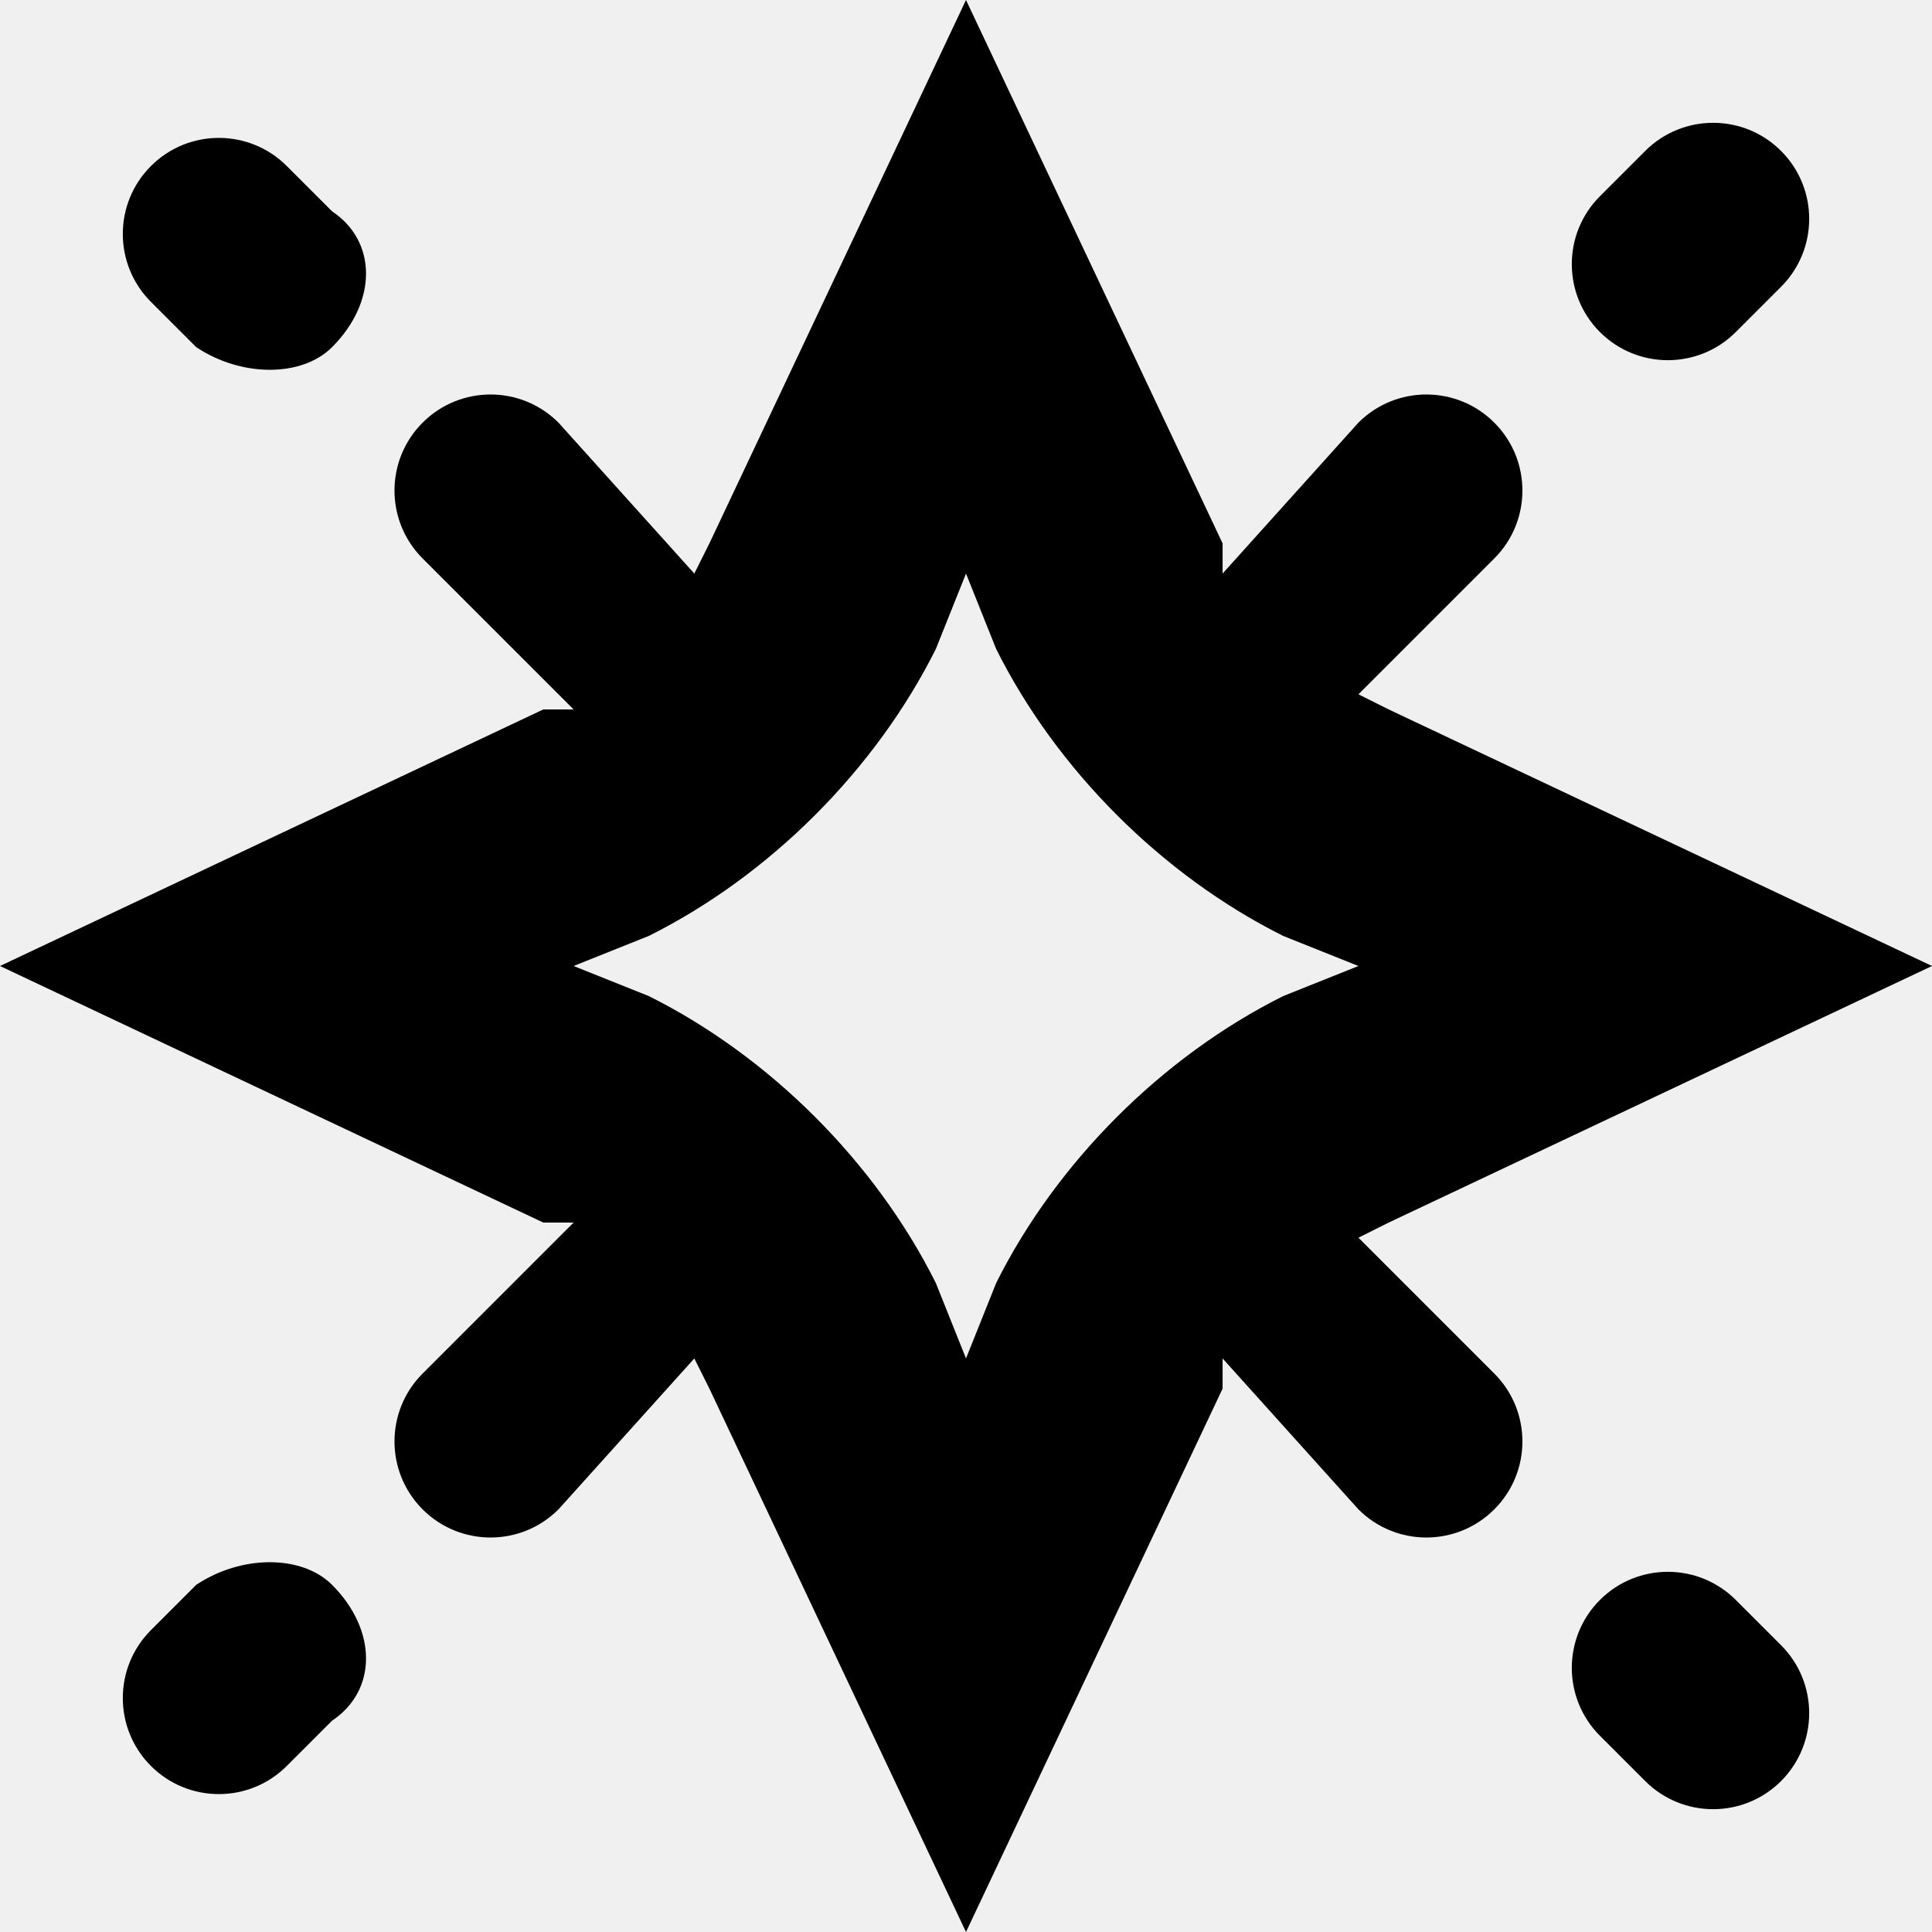
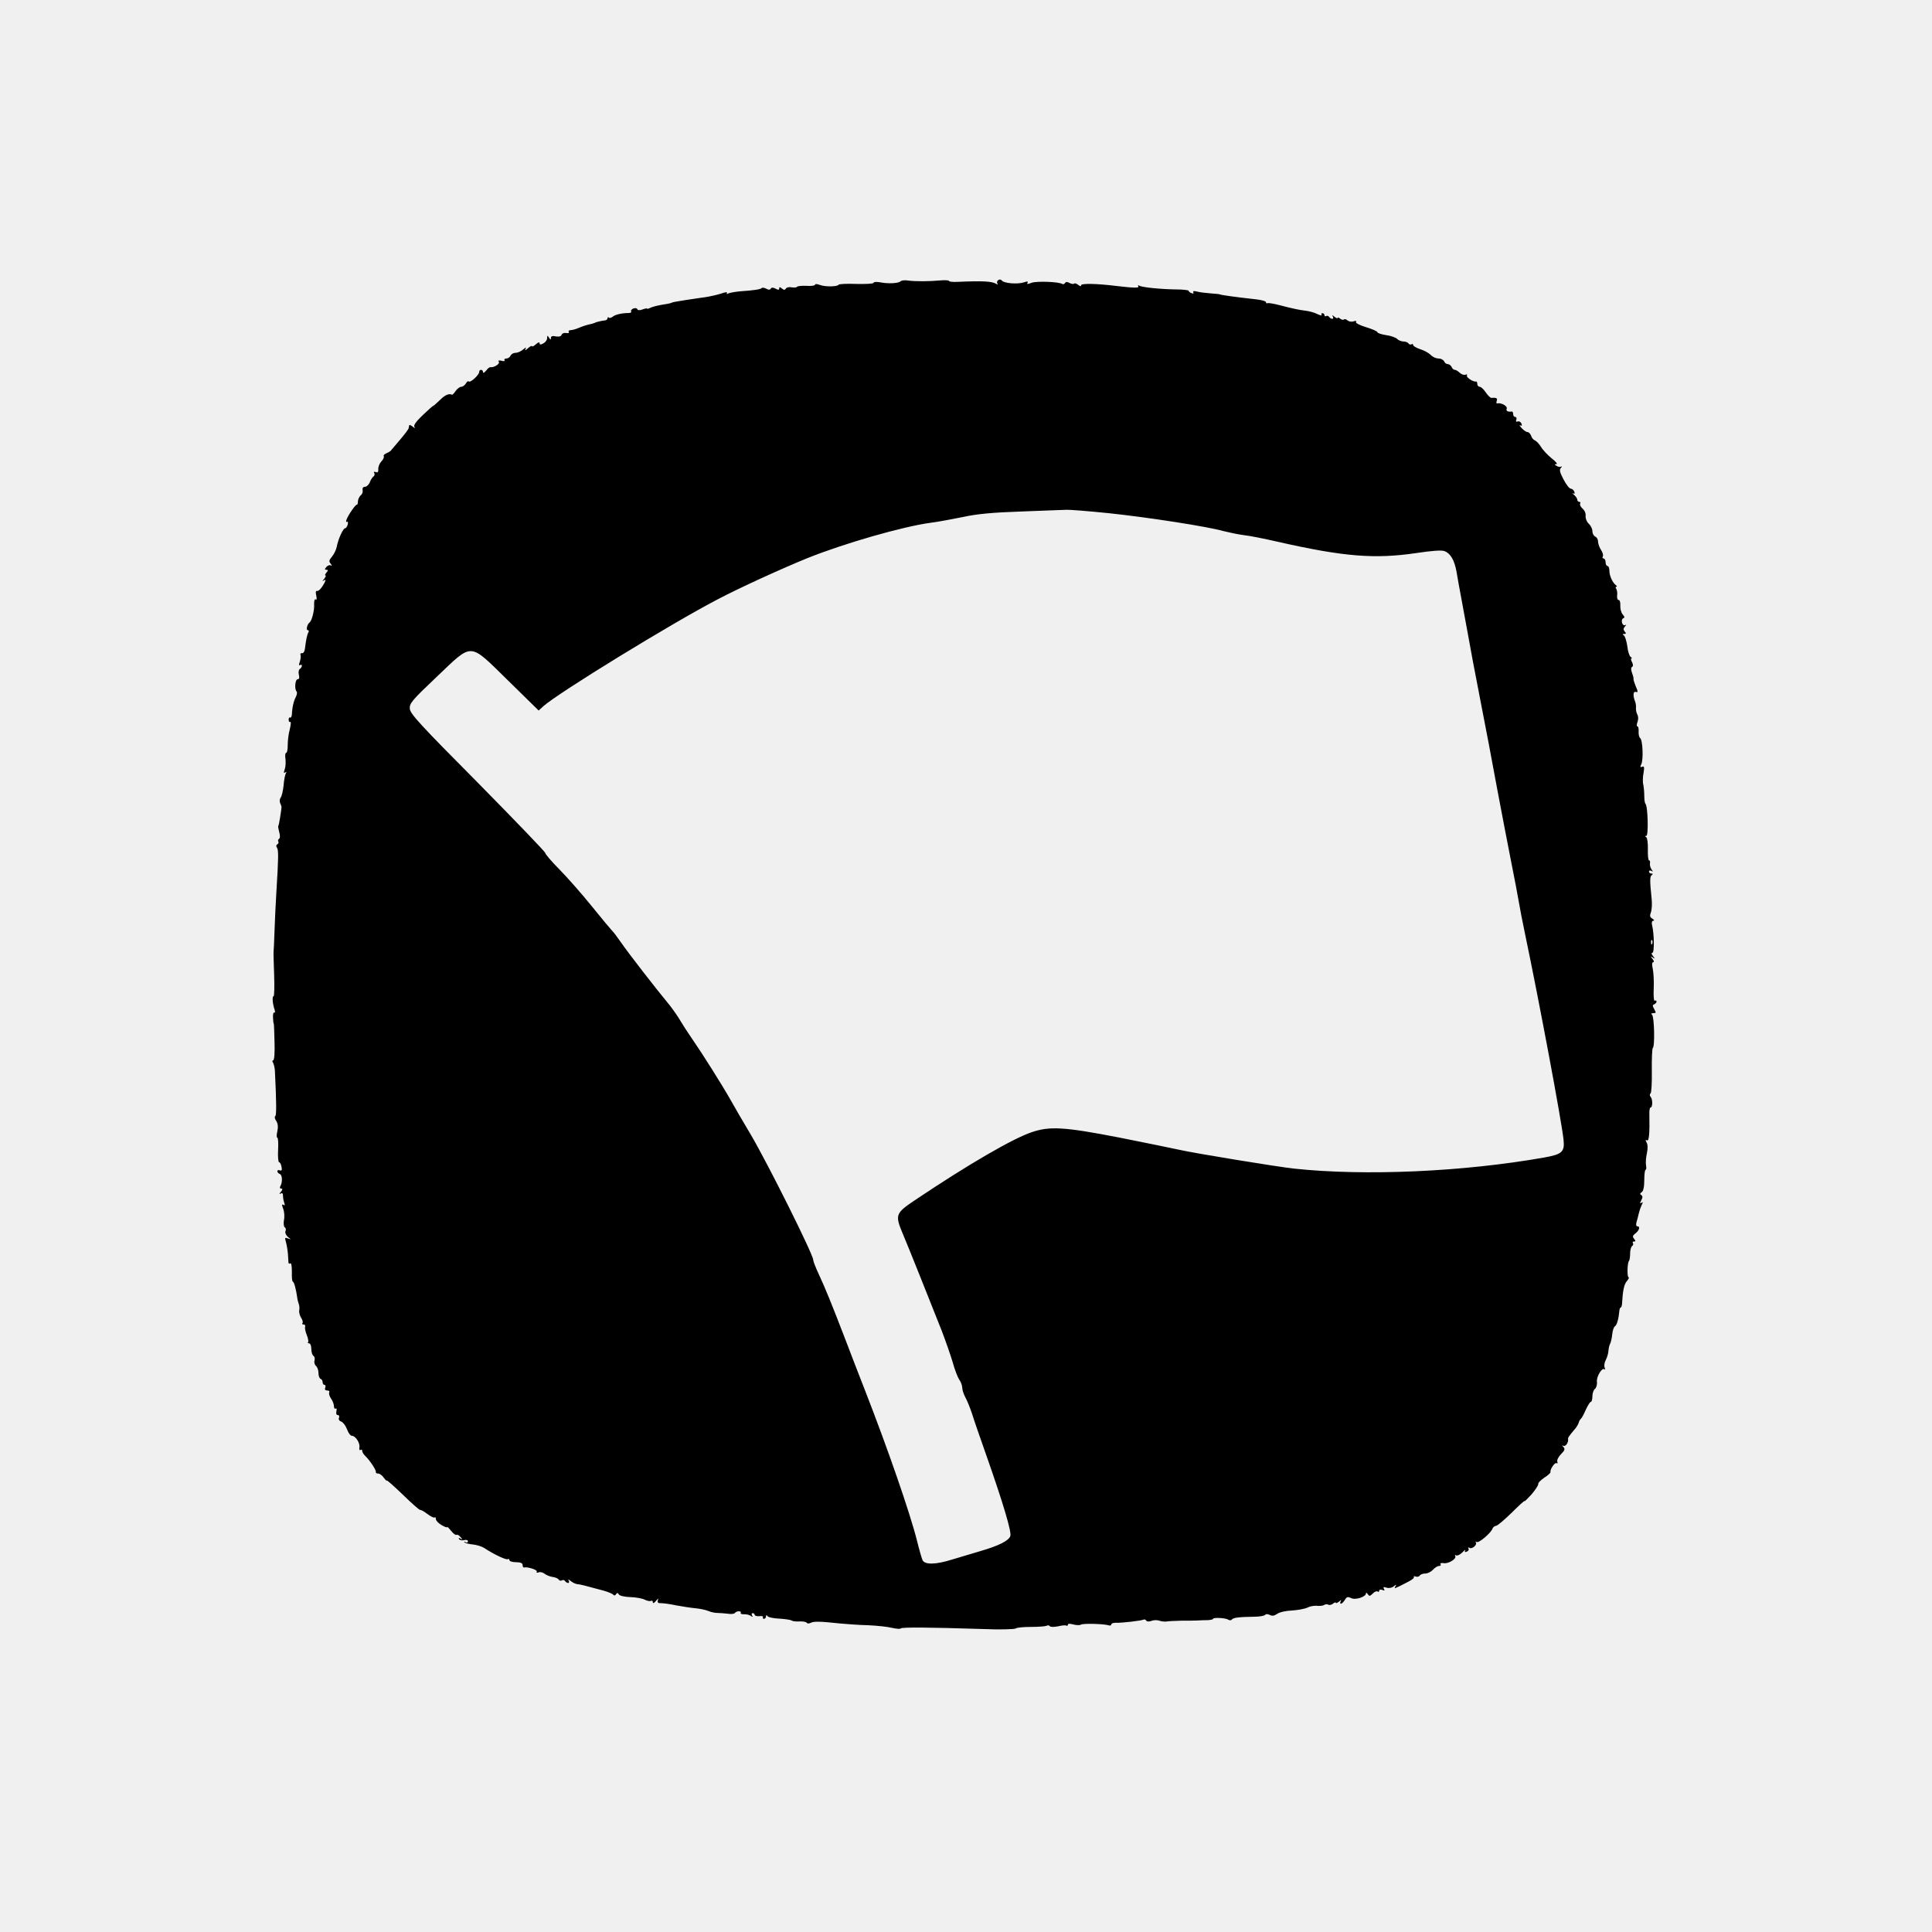
- <svg xmlns="http://www.w3.org/2000/svg" viewBox="0 0 128 128">
-   <path fill-rule="evenodd" d="M81 36 64 0 47 36l-1 2-9-10a6 6 0 0 0-9 9l10 10h-2L0 64l36 17h2L28 91a6 6 0 1 0 9 9l9-10 1 2 17 36 17-36v-2l9 10a6 6 0 1 0 9-9l-9-9 2-1 36-17-36-17-2-1 9-9a6 6 0 1 0-9-9l-9 10v-2Zm-17 2-2 5c-4 8-11 15-19 19l-5 2 5 2c8 4 15 11 19 19l2 5 2-5c4-8 11-15 19-19l5-2-5-2c-8-4-15-11-19-19l-2-5Z" clip-rule="evenodd" />
-   <path d="M118 19a6 6 0 0 0-9-9l-3 3a6 6 0 1 0 9 9l3-3Zm-96 4c-2 2-6 2-9 0l-3-3a6 6 0 1 1 9-9l3 3c3 2 3 6 0 9Zm0 82c-2-2-6-2-9 0l-3 3a6 6 0 1 0 9 9l3-3c3-2 3-6 0-9Zm96 4a6 6 0 0 1-9 9l-3-3a6 6 0 1 1 9-9l3 3Z" />
-   <style>path{fill:#000}@media (prefers-color-scheme:dark){path{fill:#fff}}</style>
+ <svg xmlns="http://www.w3.org/2000/svg" version="1.0" width="1024" height="1024" viewBox="0 0 1024 1024" preserveAspectRatio="xMidYMid meet">
+   <g transform="translate(0,1024) scale(0.1,-0.1)" fill="#000000" stroke="none">
+     <path d="M4773 8749 c-11 -11 -65 -14 -110 -5 -18 3 -33 2 -33 -3 0 -5 -40 -7 -90 -6 -49 2 -92 0 -95 -4 -6 -11 -72 -12 -100 -1 -14 5 -25 6 -25 1 0 -5 -20 -8 -45 -6 -25 1 -48 -1 -50 -5 -3 -4 -15 -5 -29 -3 -13 3 -27 0 -31 -7 -5 -8 -10 -8 -21 1 -11 9 -14 9 -14 0 0 -8 -5 -9 -19 -1 -13 7 -22 7 -26 0 -4 -7 -12 -7 -24 0 -10 5 -21 7 -24 3 -7 -7 -42 -12 -114 -17 -29 -3 -58 -8 -64 -12 -7 -4 -9 -3 -6 3 4 6 -9 5 -31 -3 -21 -7 -58 -15 -83 -19 -24 -3 -55 -8 -69 -10 -14 -2 -42 -6 -64 -10 -21 -3 -41 -7 -45 -9 -3 -3 -26 -7 -51 -11 -24 -4 -52 -11 -62 -16 -10 -5 -18 -7 -18 -5 0 3 -11 1 -24 -4 -16 -6 -26 -5 -28 1 -2 6 -11 7 -21 4 -9 -4 -15 -11 -12 -15 3 -5 -3 -9 -12 -9 -35 0 -73 -8 -86 -20 -8 -6 -17 -8 -20 -4 -4 3 -7 2 -7 -4 0 -5 -6 -10 -12 -11 -15 -1 -53 -10 -53 -12 0 -1 -8 -3 -17 -6 -32 -7 -43 -11 -71 -22 -16 -7 -35 -12 -43 -12 -8 0 -13 -4 -9 -9 3 -6 -3 -8 -14 -6 -11 2 -22 -2 -24 -9 -3 -9 -15 -12 -31 -9 -18 4 -26 1 -26 -8 0 -11 -2 -11 -10 1 -8 13 -10 13 -10 -2 0 -10 -9 -22 -20 -28 -15 -8 -20 -8 -20 1 0 7 -8 5 -20 -6 -11 -10 -20 -14 -20 -10 0 4 -10 0 -22 -11 -13 -12 -18 -13 -13 -4 6 11 3 10 -12 -2 -11 -10 -29 -18 -40 -18 -12 0 -23 -7 -27 -15 -3 -8 -13 -15 -21 -15 -9 0 -14 -4 -11 -9 4 -5 -4 -7 -16 -3 -14 3 -19 2 -14 -6 7 -11 -28 -32 -46 -28 -4 0 -14 -8 -22 -19 -9 -11 -16 -14 -16 -7 0 15 -20 16 -20 1 0 -16 -47 -59 -55 -51 -4 4 -11 -1 -16 -11 -6 -9 -16 -17 -24 -17 -8 0 -21 -10 -30 -22 -8 -13 -18 -22 -20 -20 -16 8 -37 -2 -63 -28 -17 -16 -32 -30 -34 -30 -3 0 -28 -22 -57 -50 -34 -32 -50 -54 -45 -62 6 -9 3 -9 -9 1 -9 7 -18 11 -18 7 -1 -3 -2 -10 -3 -15 0 -5 -21 -33 -46 -62 -25 -29 -47 -55 -50 -59 -3 -3 -13 -9 -23 -13 -10 -4 -16 -11 -13 -15 3 -5 -3 -18 -13 -28 -10 -11 -17 -29 -16 -41 1 -15 -3 -19 -13 -15 -10 3 -13 1 -8 -6 3 -6 1 -14 -4 -17 -6 -4 -15 -18 -20 -31 -5 -13 -17 -24 -25 -24 -10 0 -15 -7 -13 -17 2 -10 -2 -23 -10 -28 -7 -6 -14 -20 -15 -32 0 -12 -3 -20 -5 -18 -5 5 -45 -52 -55 -78 -4 -10 -3 -16 2 -13 5 4 7 -3 4 -14 -3 -11 -9 -20 -14 -20 -10 0 -36 -55 -44 -97 -3 -17 -15 -41 -26 -54 -15 -18 -17 -25 -6 -37 7 -10 8 -13 1 -9 -7 4 -17 0 -24 -8 -10 -12 -10 -15 0 -15 10 0 10 -3 0 -15 -7 -8 -9 -15 -5 -15 4 0 1 -8 -6 -17 -12 -14 -12 -16 0 -8 10 6 8 -3 -6 -26 -11 -19 -25 -33 -32 -31 -8 1 -9 -7 -5 -24 4 -17 3 -25 -3 -21 -5 3 -9 -8 -8 -26 2 -32 -12 -88 -25 -97 -12 -9 -19 -40 -9 -40 6 0 7 -5 4 -11 -7 -10 -13 -40 -19 -89 -2 -14 -9 -24 -16 -22 -6 1 -10 -3 -7 -10 2 -7 0 -23 -4 -36 -6 -15 -5 -21 1 -17 6 3 10 2 10 -4 0 -5 -5 -13 -11 -17 -6 -3 -8 -17 -5 -30 4 -16 2 -24 -6 -24 -14 0 -18 -53 -6 -65 4 -4 2 -17 -4 -29 -11 -21 -19 -52 -21 -93 -1 -11 -5 -19 -10 -16 -4 2 -7 -3 -7 -12 0 -9 4 -14 8 -11 5 3 4 -15 -2 -39 -7 -24 -11 -62 -11 -84 0 -23 -3 -41 -8 -41 -5 0 -7 -15 -4 -32 2 -18 1 -43 -4 -56 -6 -17 -6 -21 3 -16 7 5 8 3 3 -5 -4 -7 -10 -36 -12 -65 -3 -28 -10 -57 -15 -63 -6 -7 -7 -21 -3 -30 5 -10 8 -20 7 -23 0 -3 -3 -25 -7 -50 -4 -25 -8 -46 -10 -48 -2 -2 1 -17 5 -33 5 -17 5 -31 -1 -35 -5 -3 -7 -9 -4 -14 3 -5 1 -12 -5 -15 -7 -4 -7 -12 -2 -18 9 -13 8 -55 -3 -232 -4 -60 -8 -155 -10 -210 -2 -55 -4 -104 -5 -110 -1 -5 1 -61 3 -122 2 -62 1 -113 -3 -113 -8 0 -6 -37 5 -70 4 -12 3 -20 -1 -17 -5 3 -8 -9 -7 -26 1 -18 2 -32 4 -32 1 0 3 -44 4 -97 2 -56 -1 -98 -7 -98 -5 0 -6 -6 -1 -12 4 -7 9 -26 10 -43 8 -161 9 -236 2 -241 -5 -3 -3 -14 5 -25 9 -14 11 -31 6 -55 -4 -18 -5 -34 0 -34 4 0 6 -29 4 -65 -2 -36 1 -65 5 -65 5 0 11 -11 13 -24 4 -17 1 -23 -9 -19 -7 3 -13 1 -13 -5 0 -5 6 -12 14 -15 13 -5 14 -46 1 -66 -3 -6 -1 -11 6 -11 8 0 7 -5 -2 -17 -10 -11 -10 -14 -1 -9 8 5 12 1 12 -13 0 -10 3 -27 7 -37 4 -12 3 -15 -5 -10 -9 5 -9 0 -1 -21 6 -15 8 -42 4 -60 -3 -17 -1 -34 4 -38 6 -3 8 -12 4 -21 -3 -8 3 -21 13 -30 18 -14 18 -14 0 -8 -16 6 -17 4 -11 -17 4 -13 9 -42 11 -64 1 -22 3 -44 3 -48 1 -5 5 -6 10 -3 5 3 8 -16 8 -44 -1 -28 1 -51 5 -53 7 -2 17 -40 23 -82 1 -11 5 -27 8 -35 4 -8 5 -24 3 -35 -2 -11 3 -29 11 -41 7 -11 10 -24 6 -27 -3 -4 -1 -7 6 -7 7 0 11 -6 8 -12 -2 -7 2 -27 9 -44 7 -17 10 -34 7 -38 -4 -3 -1 -6 5 -6 7 0 12 -13 12 -29 0 -17 5 -33 11 -37 6 -3 9 -15 6 -25 -3 -10 1 -23 8 -29 7 -6 13 -22 13 -37 0 -15 5 -29 11 -31 6 -2 11 -10 11 -18 0 -8 4 -14 10 -14 5 0 7 -7 4 -15 -4 -10 0 -15 11 -15 9 0 13 -4 10 -10 -3 -5 1 -20 9 -32 9 -12 16 -31 16 -41 0 -10 4 -16 9 -13 5 4 7 -3 4 -14 -3 -12 0 -20 7 -20 7 0 10 -7 7 -14 -4 -9 1 -17 12 -21 9 -3 23 -21 30 -40 7 -19 18 -35 26 -35 19 0 44 -38 40 -61 -2 -11 0 -17 6 -14 5 4 9 1 9 -6 0 -6 8 -19 18 -28 22 -21 57 -74 54 -83 -1 -5 4 -8 12 -8 8 0 22 -10 30 -22 9 -12 16 -19 16 -15 0 4 38 -30 85 -75 47 -46 88 -82 92 -81 5 1 22 -9 39 -22 17 -13 34 -21 38 -18 3 4 6 0 6 -8 0 -8 14 -23 30 -32 17 -10 30 -15 30 -11 0 4 9 -5 21 -20 11 -14 24 -24 29 -21 4 3 14 -3 21 -12 12 -14 12 -16 0 -8 -9 5 -12 4 -8 -3 4 -5 16 -8 27 -5 12 3 20 0 20 -6 0 -7 -6 -9 -12 -5 -7 4 -10 4 -6 -1 4 -4 24 -9 44 -11 20 -2 47 -10 61 -19 51 -34 116 -64 124 -59 5 3 9 0 9 -5 0 -6 16 -11 35 -11 24 0 35 -5 35 -15 0 -8 3 -14 8 -13 17 5 73 -13 67 -22 -3 -6 1 -7 10 -4 8 4 22 0 31 -7 9 -7 28 -15 42 -17 15 -2 30 -8 33 -14 4 -6 11 -8 17 -4 6 3 13 2 17 -4 3 -5 11 -10 16 -10 6 0 7 6 3 13 -5 7 -1 7 10 -2 10 -8 25 -16 34 -17 16 -1 43 -8 142 -35 25 -7 48 -17 51 -22 4 -5 10 -4 14 3 6 9 9 9 15 -1 5 -7 30 -13 62 -14 29 -1 63 -7 76 -14 12 -6 27 -9 32 -6 6 3 10 0 10 -7 1 -8 7 -5 17 7 11 14 14 15 10 4 -4 -12 0 -17 16 -16 12 0 49 -5 82 -12 33 -6 78 -13 100 -15 22 -2 53 -8 68 -14 15 -7 38 -11 50 -11 12 0 37 -2 54 -4 18 -3 35 -1 38 4 4 5 13 9 21 9 8 0 13 -4 10 -9 -3 -4 5 -7 17 -7 12 1 28 -3 36 -8 11 -8 13 -8 7 2 -4 6 -2 12 3 12 6 0 11 -4 11 -9 0 -5 11 -8 25 -7 13 2 22 -1 19 -5 -3 -5 0 -9 5 -9 6 0 11 6 11 13 0 8 3 8 8 1 4 -6 32 -12 62 -13 30 -2 60 -6 65 -10 6 -4 25 -6 42 -5 18 1 35 -2 39 -7 3 -5 12 -5 22 0 17 8 44 8 157 -4 33 -3 98 -8 145 -9 47 -2 104 -8 128 -14 23 -5 44 -7 46 -3 5 7 149 6 430 -3 93 -4 174 -2 180 3 6 5 43 8 82 8 38 0 75 3 81 6 7 4 14 3 17 -2 4 -5 21 -5 43 -1 20 5 41 7 45 4 4 -3 8 -1 8 5 0 6 11 6 29 1 15 -4 33 -5 40 -1 12 8 127 4 149 -4 6 -2 12 0 12 5 0 5 10 9 23 9 27 -2 139 11 149 17 3 2 9 0 13 -5 3 -6 15 -7 28 -2 12 5 31 5 42 1 11 -4 29 -6 40 -4 11 2 45 3 75 4 30 0 69 0 85 1 17 1 42 2 58 2 15 1 27 4 27 7 0 8 64 5 79 -4 7 -5 16 -5 20 0 7 10 38 14 118 15 29 0 55 5 59 10 3 5 12 5 23 0 13 -7 24 -6 40 5 12 9 47 17 79 18 32 2 68 9 81 15 12 7 34 11 49 10 15 -2 33 0 40 4 6 5 17 5 22 2 6 -4 17 -1 25 5 8 7 15 9 15 5 0 -4 8 -1 17 6 11 10 14 10 9 2 -4 -7 -3 -13 1 -13 5 0 14 9 21 20 10 17 16 18 33 10 22 -12 79 6 79 25 0 5 4 4 9 -4 8 -12 12 -12 26 2 9 10 21 15 26 12 5 -4 9 -2 9 4 0 6 7 7 17 4 11 -5 14 -3 8 6 -5 10 -2 11 14 6 13 -4 29 -1 38 7 14 11 16 11 9 0 -9 -15 -8 -15 71 26 17 9 30 19 27 24 -3 4 1 5 9 2 8 -3 18 -1 22 5 3 6 16 11 29 11 13 0 31 9 41 20 10 11 24 20 32 20 8 0 12 4 8 9 -3 6 4 8 16 6 25 -5 71 23 62 38 -3 6 -1 7 5 3 6 -3 21 4 33 16 12 13 19 17 15 11 -5 -9 -2 -11 8 -7 9 3 13 11 9 17 -3 6 -1 7 6 3 13 -9 43 18 33 29 -4 5 -2 5 5 2 11 -7 77 49 84 72 3 7 11 13 19 14 8 1 45 33 83 70 37 37 67 64 67 61 0 -4 17 13 38 36 20 24 36 48 35 54 -2 6 13 21 32 34 19 12 34 25 33 30 -4 13 23 53 32 47 6 -3 7 0 4 8 -3 8 6 26 20 40 19 19 22 27 13 37 -9 9 -9 11 -1 7 11 -7 29 19 25 36 -1 7 5 16 39 56 8 10 16 24 18 32 2 7 7 16 11 19 4 3 16 24 26 48 11 23 22 42 27 42 4 0 8 13 8 29 0 16 6 34 14 40 7 6 12 23 10 38 -3 27 28 78 40 65 4 -3 4 1 1 10 -4 9 -1 27 6 40 7 13 13 34 14 48 1 14 5 31 9 38 4 7 9 29 11 49 2 20 8 39 14 43 11 6 20 40 24 83 1 9 4 17 7 17 3 0 6 8 7 18 4 73 11 105 26 122 9 11 13 20 9 20 -9 0 -7 78 2 87 3 3 6 21 6 39 0 18 5 36 10 39 6 4 8 11 5 16 -4 5 -1 9 6 9 9 0 9 3 0 14 -9 11 -8 17 6 28 21 15 28 38 12 38 -7 0 -9 9 -5 23 4 12 9 33 12 46 3 13 10 33 15 44 8 15 8 18 -1 12 -9 -6 -9 -3 -1 13 8 15 8 23 0 28 -8 4 -7 9 2 15 9 5 14 28 14 64 0 30 3 55 7 55 4 0 5 11 2 25 -2 13 0 42 5 63 5 25 5 46 -2 57 -7 13 -6 16 2 11 11 -7 15 35 13 137 -1 20 2 37 6 37 12 0 12 43 1 56 -6 7 -6 15 -1 18 5 3 8 57 7 121 -1 64 2 118 5 120 12 7 8 169 -4 177 -7 5 -4 8 7 8 15 0 15 3 5 21 -10 17 -10 23 0 26 6 3 12 9 12 14 0 6 -4 8 -9 5 -5 -4 -8 24 -6 64 2 39 -1 86 -5 105 -5 22 -4 35 2 35 6 0 4 8 -3 17 -12 15 -12 16 1 8 13 -8 13 -7 1 8 -8 10 -9 17 -3 17 11 0 10 100 -2 148 -3 13 0 22 7 22 7 0 4 5 -5 11 -13 7 -15 15 -8 33 5 13 7 46 4 72 -10 96 -10 119 1 126 6 5 6 8 -2 8 -7 0 -13 5 -13 11 0 5 6 7 13 3 9 -6 9 -4 1 7 -6 8 -10 22 -9 32 2 9 0 17 -5 17 -4 0 -7 26 -6 58 1 31 -3 60 -8 64 -8 5 -7 8 0 8 12 0 8 160 -5 170 -3 3 -6 21 -6 40 0 19 -2 46 -5 60 -4 14 -3 42 1 63 5 31 4 37 -7 33 -11 -4 -12 -1 -5 13 12 22 8 130 -6 139 -5 4 -9 19 -8 35 1 15 -2 27 -6 27 -5 0 -5 10 0 23 5 14 5 30 -1 40 -5 10 -8 25 -7 35 1 9 -1 24 -4 32 -12 30 -12 55 1 53 15 -4 15 -1 0 34 -6 15 -11 31 -10 35 1 4 -3 19 -8 32 -6 16 -6 27 0 31 7 4 6 13 0 26 -6 10 -7 19 -3 19 4 0 3 4 -4 8 -7 4 -15 30 -18 57 -4 27 -12 53 -18 57 -9 6 -8 8 2 8 10 0 11 3 2 13 -8 10 -7 17 2 27 7 8 8 11 1 7 -7 -4 -14 2 -17 13 -3 10 0 21 7 23 8 3 7 9 -4 21 -8 10 -13 31 -12 47 1 16 -3 29 -9 29 -6 0 -9 10 -8 23 2 12 0 28 -4 35 -5 6 -5 12 0 12 4 0 4 4 -2 8 -18 13 -35 51 -35 77 0 14 -4 25 -10 25 -5 0 -10 9 -10 20 0 11 -5 20 -11 20 -5 0 -7 5 -4 10 4 6 0 22 -9 35 -9 13 -16 34 -16 45 0 11 -7 23 -15 26 -8 4 -15 16 -15 29 0 12 -9 30 -19 39 -11 10 -18 28 -17 41 2 13 -5 30 -16 39 -10 9 -16 21 -13 26 3 6 1 10 -4 10 -6 0 -11 5 -11 11 0 7 -8 18 -17 26 -10 8 -12 12 -6 8 9 -4 11 -1 7 9 -3 9 -12 16 -19 16 -7 0 -24 22 -38 49 -20 38 -23 51 -14 61 7 7 7 10 2 7 -6 -3 -17 -2 -25 4 -12 7 -13 9 -1 9 8 0 -3 14 -24 30 -21 17 -47 44 -57 61 -10 16 -25 32 -33 35 -8 3 -17 14 -20 25 -4 10 -12 19 -19 19 -7 0 -21 10 -32 22 -10 12 -13 18 -7 14 9 -5 11 -2 7 9 -4 9 -13 14 -20 11 -8 -3 -11 0 -7 10 3 7 0 14 -6 14 -6 0 -11 7 -11 15 0 8 -3 14 -7 14 -21 -3 -32 2 -27 15 5 14 -30 33 -50 28 -5 -2 -6 4 -3 13 6 14 -3 19 -28 16 -6 0 -19 13 -30 29 -11 17 -26 30 -32 30 -7 0 -13 7 -13 15 0 8 -3 14 -7 13 -14 -4 -54 23 -48 32 3 6 0 7 -8 4 -8 -3 -21 2 -30 10 -9 9 -21 16 -27 16 -6 0 -13 7 -16 15 -4 8 -13 15 -20 15 -8 0 -17 7 -20 15 -4 8 -17 15 -30 15 -13 0 -31 8 -41 19 -10 10 -35 24 -55 30 -21 7 -38 17 -38 22 0 6 -4 8 -9 4 -5 -3 -12 -1 -16 5 -3 5 -15 10 -26 10 -11 0 -27 6 -34 14 -8 7 -34 17 -60 20 -25 4 -45 11 -45 16 0 4 -27 16 -60 26 -33 10 -56 22 -53 27 4 6 -1 8 -12 4 -9 -4 -24 -2 -32 4 -7 7 -16 9 -20 6 -3 -4 -12 -2 -20 4 -7 6 -13 8 -13 4 0 -4 -8 -1 -17 6 -11 10 -14 10 -9 2 4 -7 3 -13 -3 -13 -5 0 -13 5 -16 10 -4 6 -11 8 -16 5 -5 -4 -9 -1 -9 4 0 6 -5 11 -11 11 -5 0 -8 -4 -4 -9 3 -5 -8 -3 -24 5 -16 8 -46 16 -67 18 -22 2 -73 13 -114 24 -41 11 -78 18 -82 15 -5 -2 -8 0 -8 5 0 6 -26 13 -57 16 -93 10 -188 23 -188 26 0 1 -22 3 -48 5 -27 2 -60 6 -74 10 -16 4 -22 2 -18 -4 3 -7 0 -8 -9 -5 -9 3 -16 9 -16 13 0 3 -30 7 -67 7 -82 1 -180 11 -195 20 -6 4 -8 2 -5 -3 7 -10 -20 -10 -113 1 -105 13 -190 15 -190 4 0 -7 -5 -6 -15 2 -9 7 -18 10 -22 7 -3 -4 -14 -2 -24 3 -12 7 -20 7 -24 0 -4 -6 -10 -8 -15 -5 -19 12 -137 16 -163 6 -20 -8 -26 -8 -21 0 4 8 -1 9 -17 3 -35 -12 -109 -6 -120 10 -9 12 -31 -3 -23 -16 5 -7 2 -8 -7 -2 -21 13 -69 16 -206 10 -24 -1 -43 1 -43 5 0 3 -19 5 -42 3 -63 -6 -139 -6 -174 -1 -18 3 -36 1 -41 -4z m1104 -1229 c208 -22 525 -71 608 -95 28 -7 75 -17 105 -21 30 -3 111 -19 180 -35 353 -80 516 -93 739 -60 79 12 133 16 147 10 32 -12 53 -48 64 -110 5 -30 16 -92 25 -139 9 -47 24 -132 35 -190 10 -58 39 -213 65 -345 26 -132 67 -348 91 -480 25 -132 58 -305 74 -385 16 -80 34 -174 40 -210 6 -36 20 -108 31 -160 78 -372 196 -1004 206 -1100 7 -65 -7 -78 -102 -95 -429 -76 -949 -99 -1325 -59 -86 9 -538 83 -610 100 -36 8 -179 37 -319 65 -289 56 -367 61 -463 28 -101 -34 -337 -171 -620 -361 -101 -68 -105 -77 -64 -175 28 -65 147 -364 208 -518 21 -55 47 -130 58 -167 10 -37 26 -78 34 -90 9 -12 16 -32 16 -43 0 -11 7 -33 16 -50 9 -16 25 -55 35 -85 9 -30 45 -134 79 -230 88 -251 132 -399 125 -421 -8 -25 -60 -51 -155 -79 -41 -12 -110 -33 -154 -46 -86 -27 -143 -28 -156 -4 -4 8 -18 56 -30 105 -37 147 -154 485 -275 795 -31 80 -81 208 -110 285 -67 174 -99 253 -136 333 -16 34 -29 68 -29 75 0 28 -239 507 -330 662 -43 72 -90 153 -106 182 -45 80 -153 251 -203 323 -25 36 -54 81 -65 100 -10 18 -35 54 -55 80 -81 98 -220 278 -256 330 -21 30 -43 60 -49 65 -6 6 -55 64 -108 130 -53 66 -131 154 -172 196 -42 42 -76 82 -76 88 0 6 -161 173 -357 372 -305 307 -358 365 -361 392 -2 29 9 43 143 170 194 184 168 185 379 -21 l161 -158 25 23 c80 71 672 435 925 567 114 60 344 165 475 218 194 78 504 167 651 187 41 5 119 20 174 31 72 16 159 24 310 29 116 4 222 9 238 9 15 1 116 -7 224 -18z m2880 -2282 c-3 -8 -6 -5 -6 6 -1 11 2 17 5 13 3 -3 4 -12 1 -19z" />
+   </g>
</svg>
